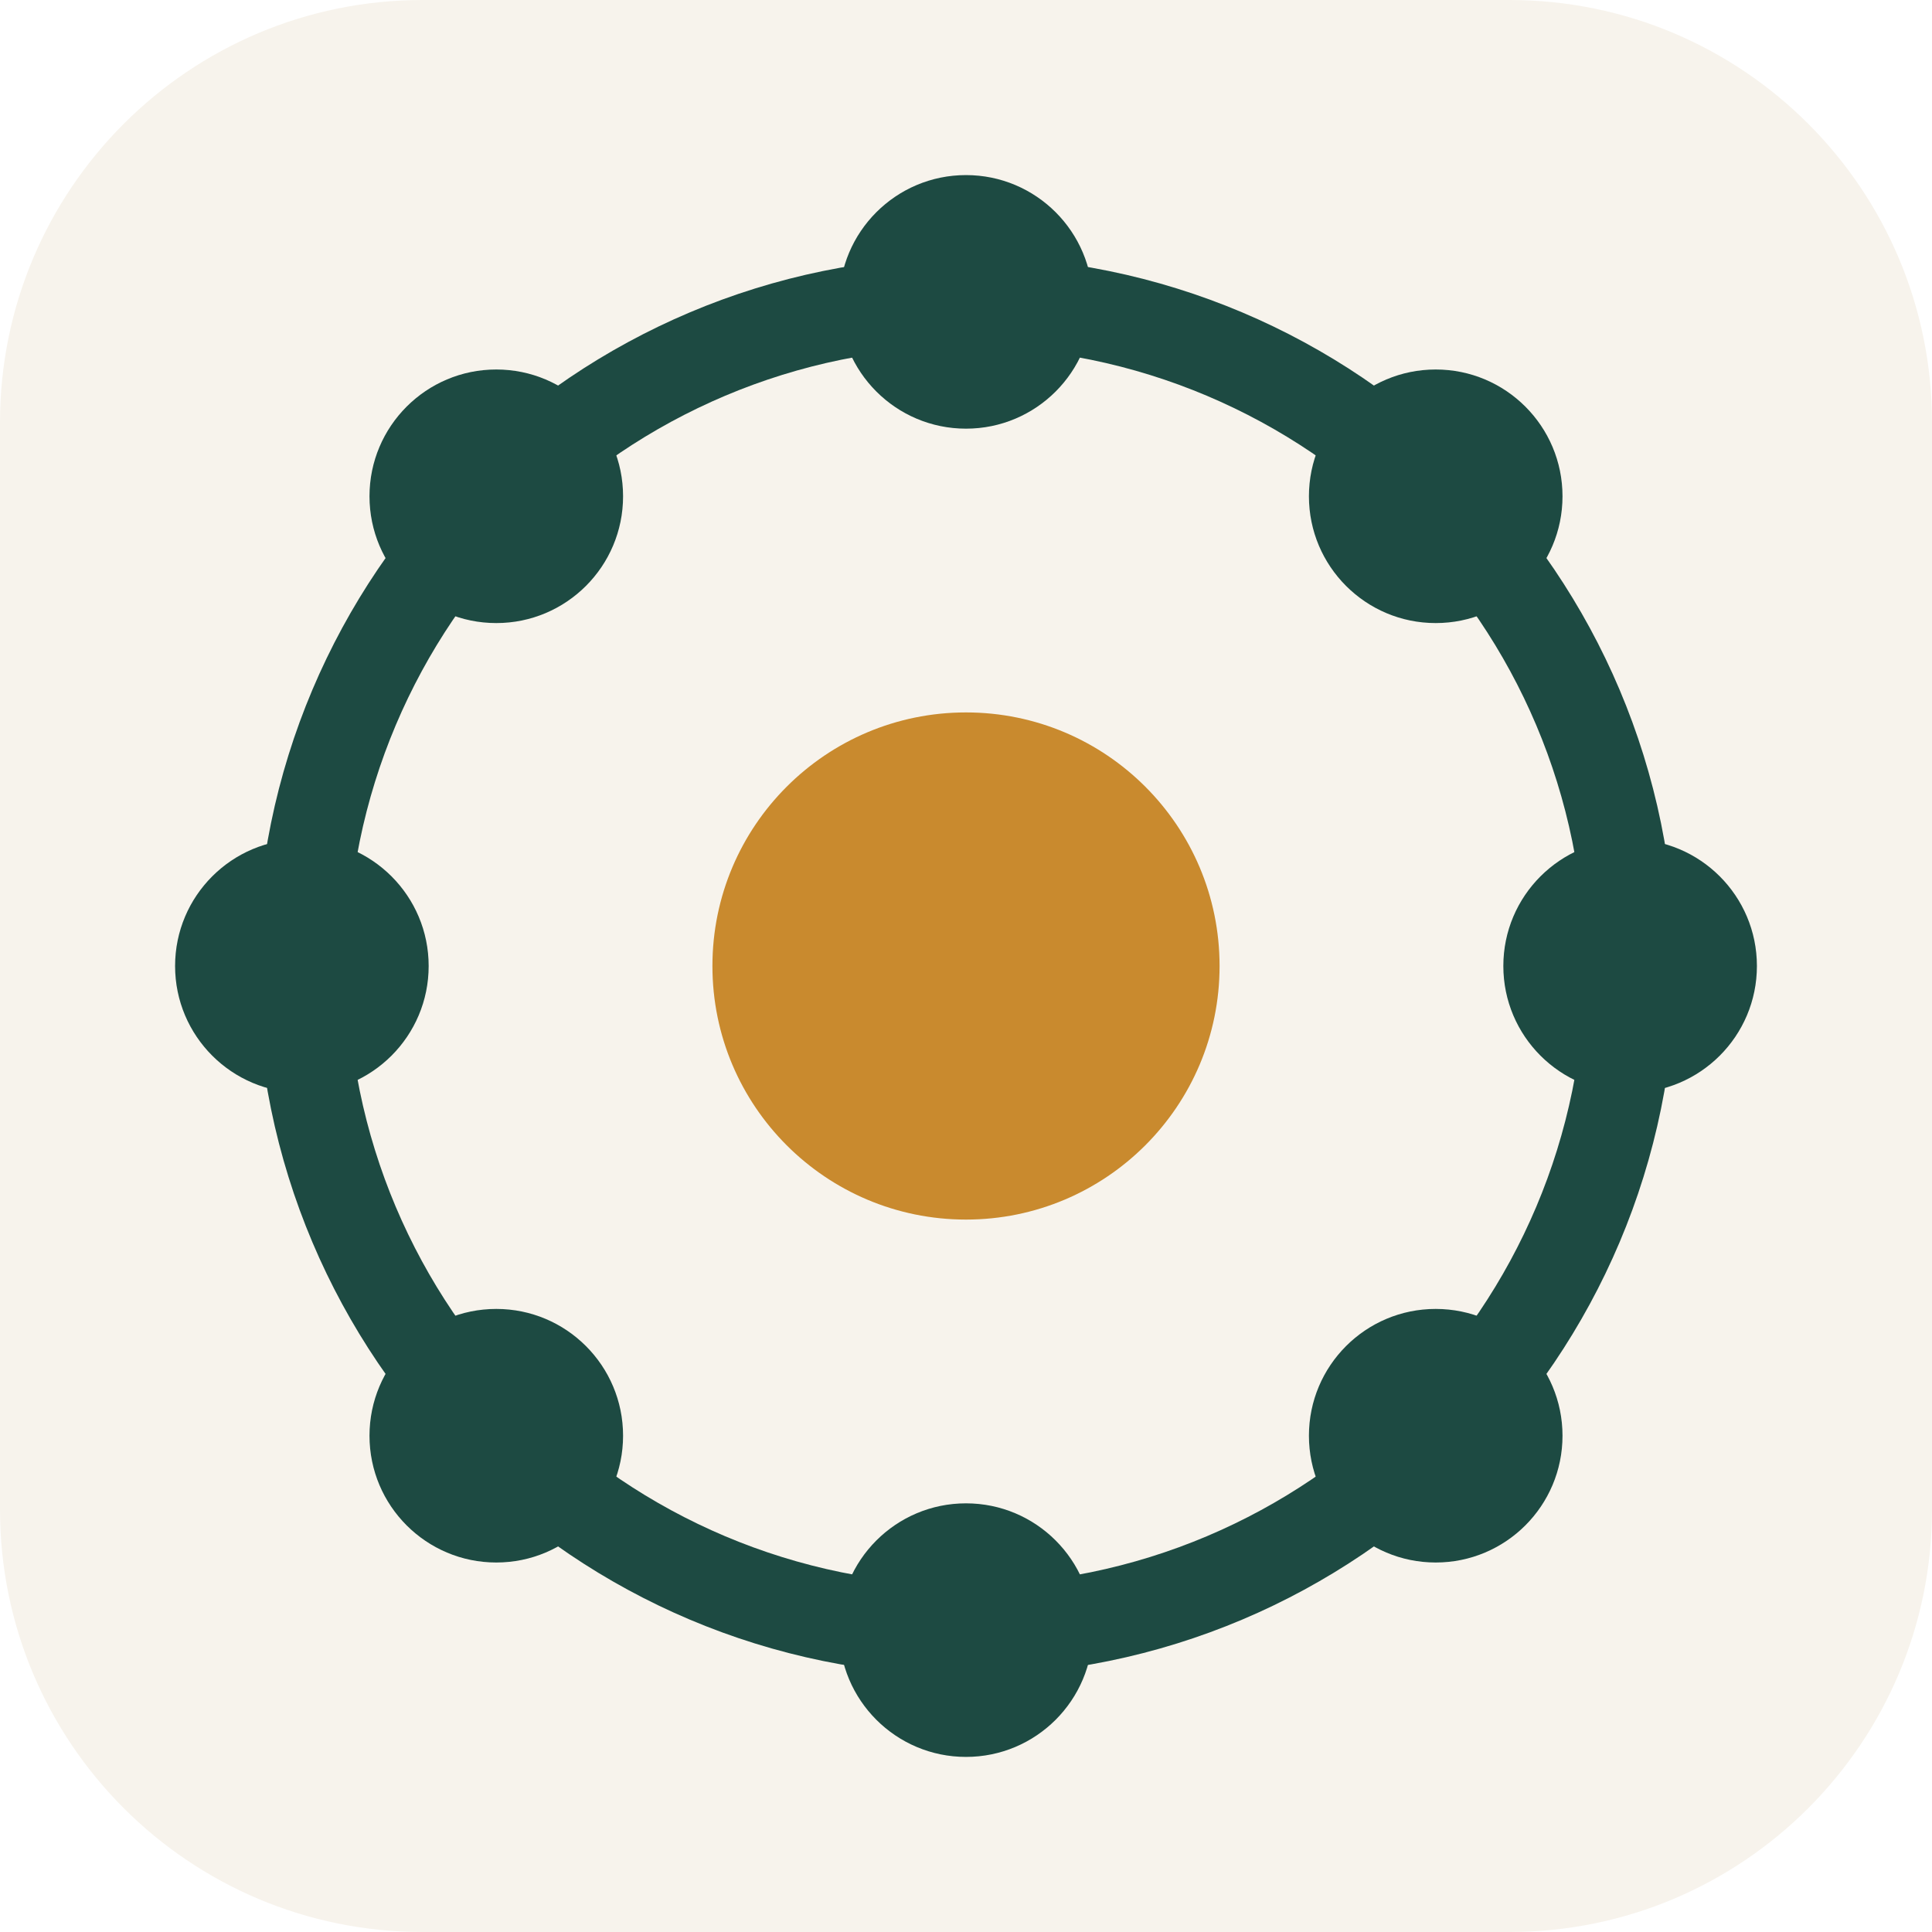
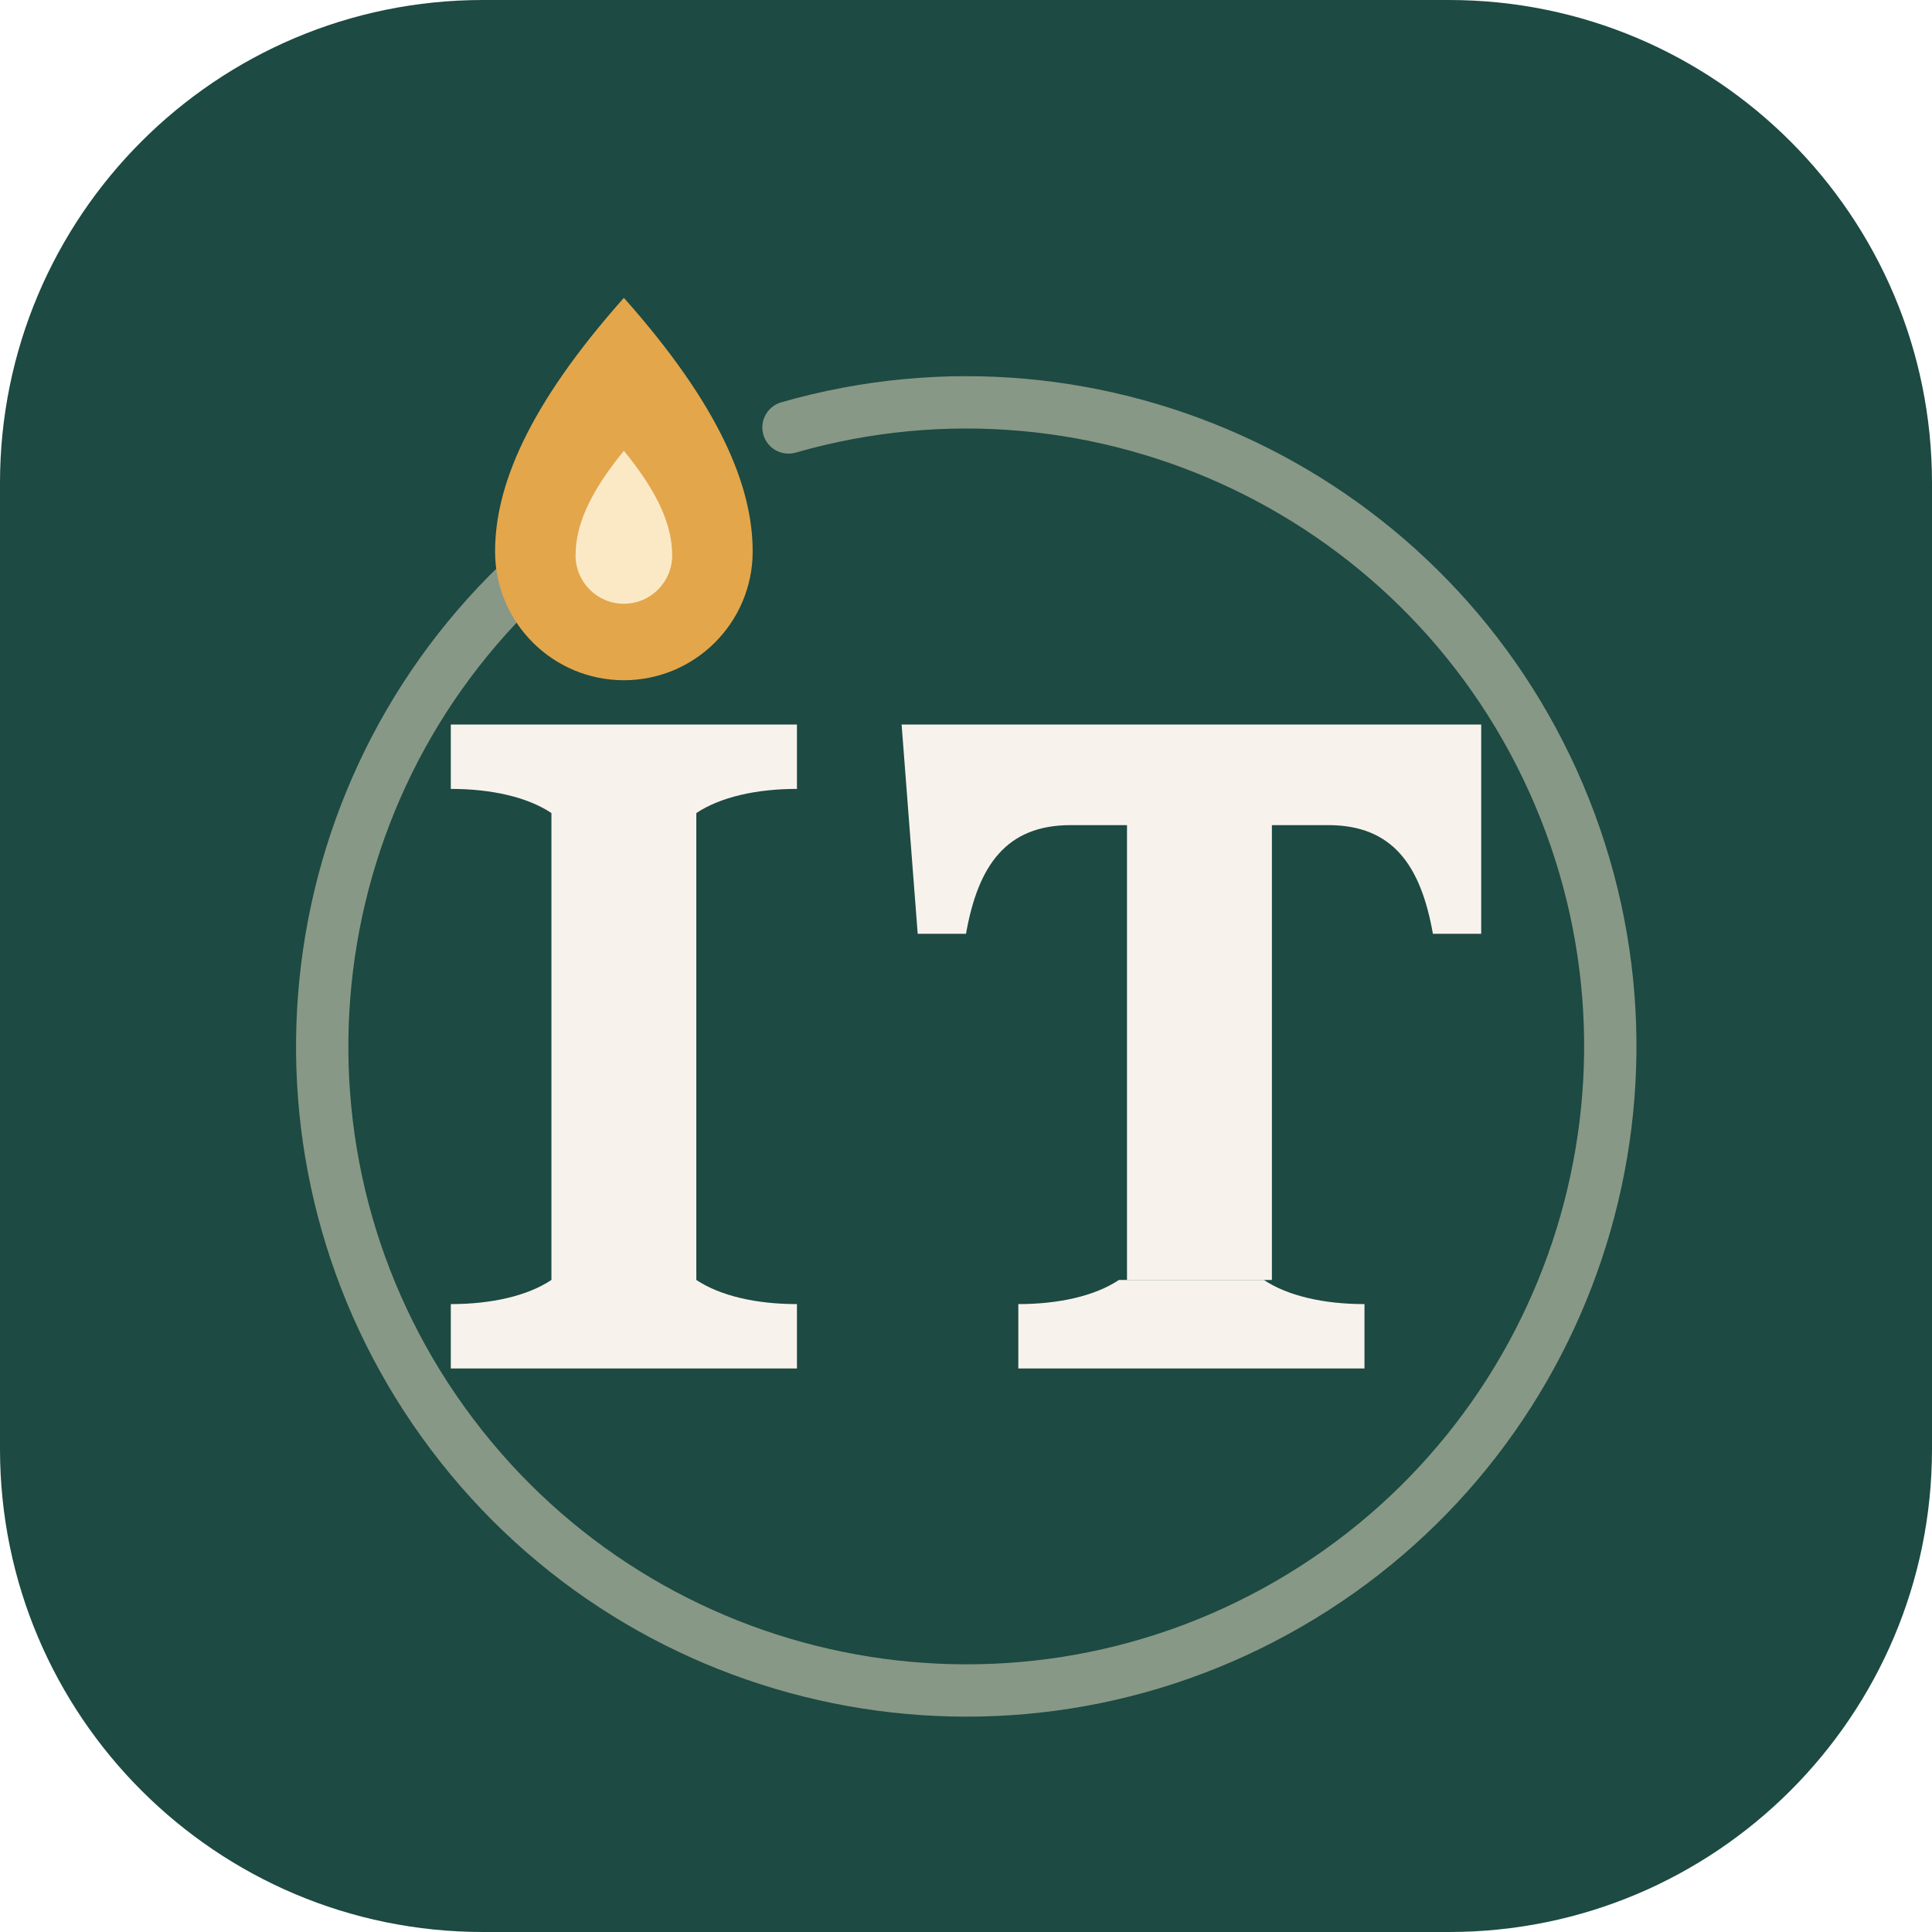
- <svg xmlns="http://www.w3.org/2000/svg" viewBox="0 0 32 32">
-   <rect width="32" height="32" rx="7" fill="#f7f3ec" />
-   <circle cx="16" cy="16" r="11" fill="none" stroke="#1d4a42" stroke-width="1.5" />
-   <circle cx="16" cy="5" r="2.1" fill="#1d4a42" />
-   <circle cx="23.78" cy="8.22" r="2.1" fill="#1d4a42" />
-   <circle cx="27" cy="16" r="2.1" fill="#1d4a42" />
-   <circle cx="23.78" cy="23.78" r="2.1" fill="#1d4a42" />
-   <circle cx="16" cy="27" r="2.1" fill="#1d4a42" />
-   <circle cx="8.22" cy="23.78" r="2.1" fill="#1d4a42" />
-   <circle cx="5" cy="16" r="2.1" fill="#1d4a42" />
-   <circle cx="8.22" cy="8.22" r="2.1" fill="#1d4a42" />
-   <circle cx="16" cy="16" r="4.2" fill="#c98a2e" />
+ <svg xmlns="http://www.w3.org/2000/svg" viewBox="0 0 48 48">
+   <rect width="48" height="48" rx="12" fill="#1d4a42" />
+   <path d="M19.59 10.62A16 16 0 1 1 12.89 14.49" fill="none" stroke="#f5e6cb" stroke-opacity=".5" stroke-width="1.3" stroke-linecap="round" />
+   <g fill="#f7f3ec">
+     <path d="M13.7 19.6h3.6v12.8h-3.6z" />
+     <path d="M11.2 18h8.6v1.6c-1 0-1.9.2-2.5.6h-3.6c-.6-.4-1.5-.6-2.5-.6z" />
+     <path d="M11.2 34h8.6v-1.6c-1 0-1.9-.2-2.5-.6h-3.6c-.6.4-1.5.6-2.5.6z" />
+     <path d="M22.4 18h14.4v5.2h-1.2c-.3-1.7-1-2.7-2.6-2.7h-1.4v11.3h-3.6V20.5h-1.4c-1.6 0-2.3 1-2.6 2.7h-1.2z" />
+     <path d="M25.3 34h8.6v-1.6c-1 0-1.9-.2-2.5-.6h-3.6c-.6.4-1.5.6-2.5.6z" />
+   </g>
+   <path d="M15.5 7.4c2.4 2.7 3.2 4.7 3.2 6.3a3.2 3.2 0 0 1-6.4 0c0-1.6.8-3.6 3.2-6.3Z" fill="#e3a64b" />
+   <path d="M15.5 11.2c.9 1.1 1.2 1.9 1.2 2.6a1.2 1.2 0 0 1-2.4 0c0-.7.3-1.5 1.2-2.6Z" fill="#fbe9c6" />
</svg>
